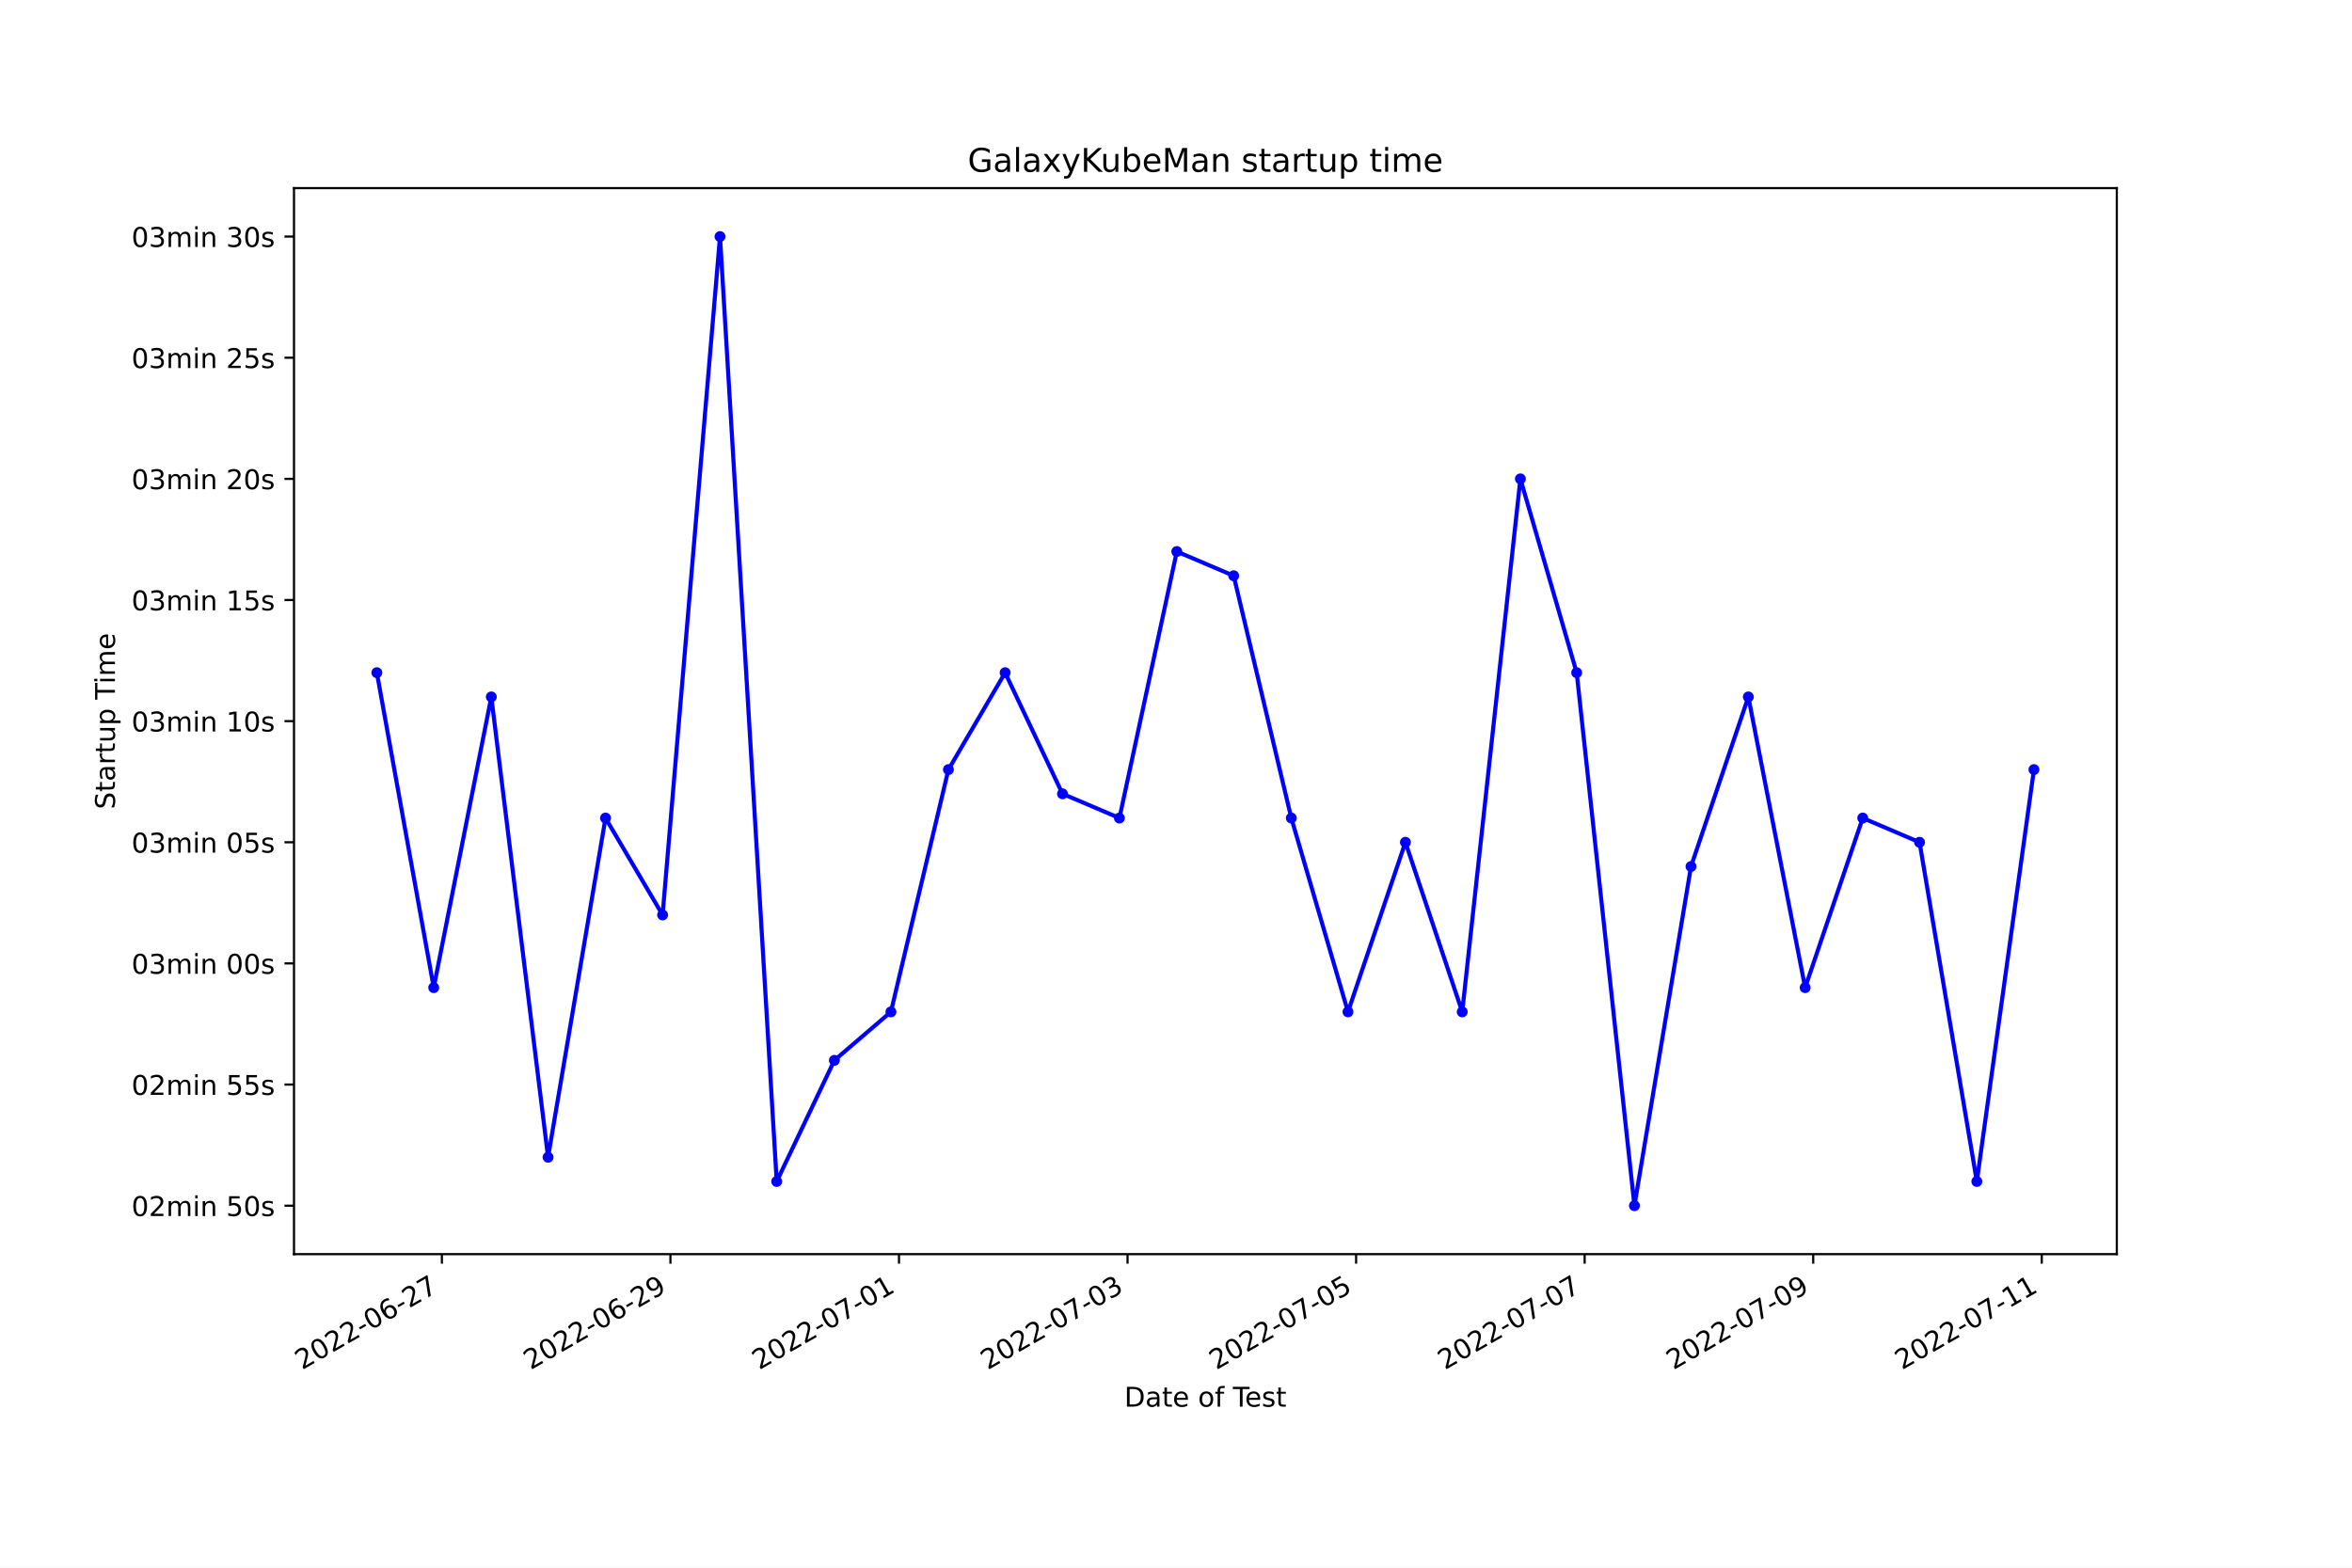
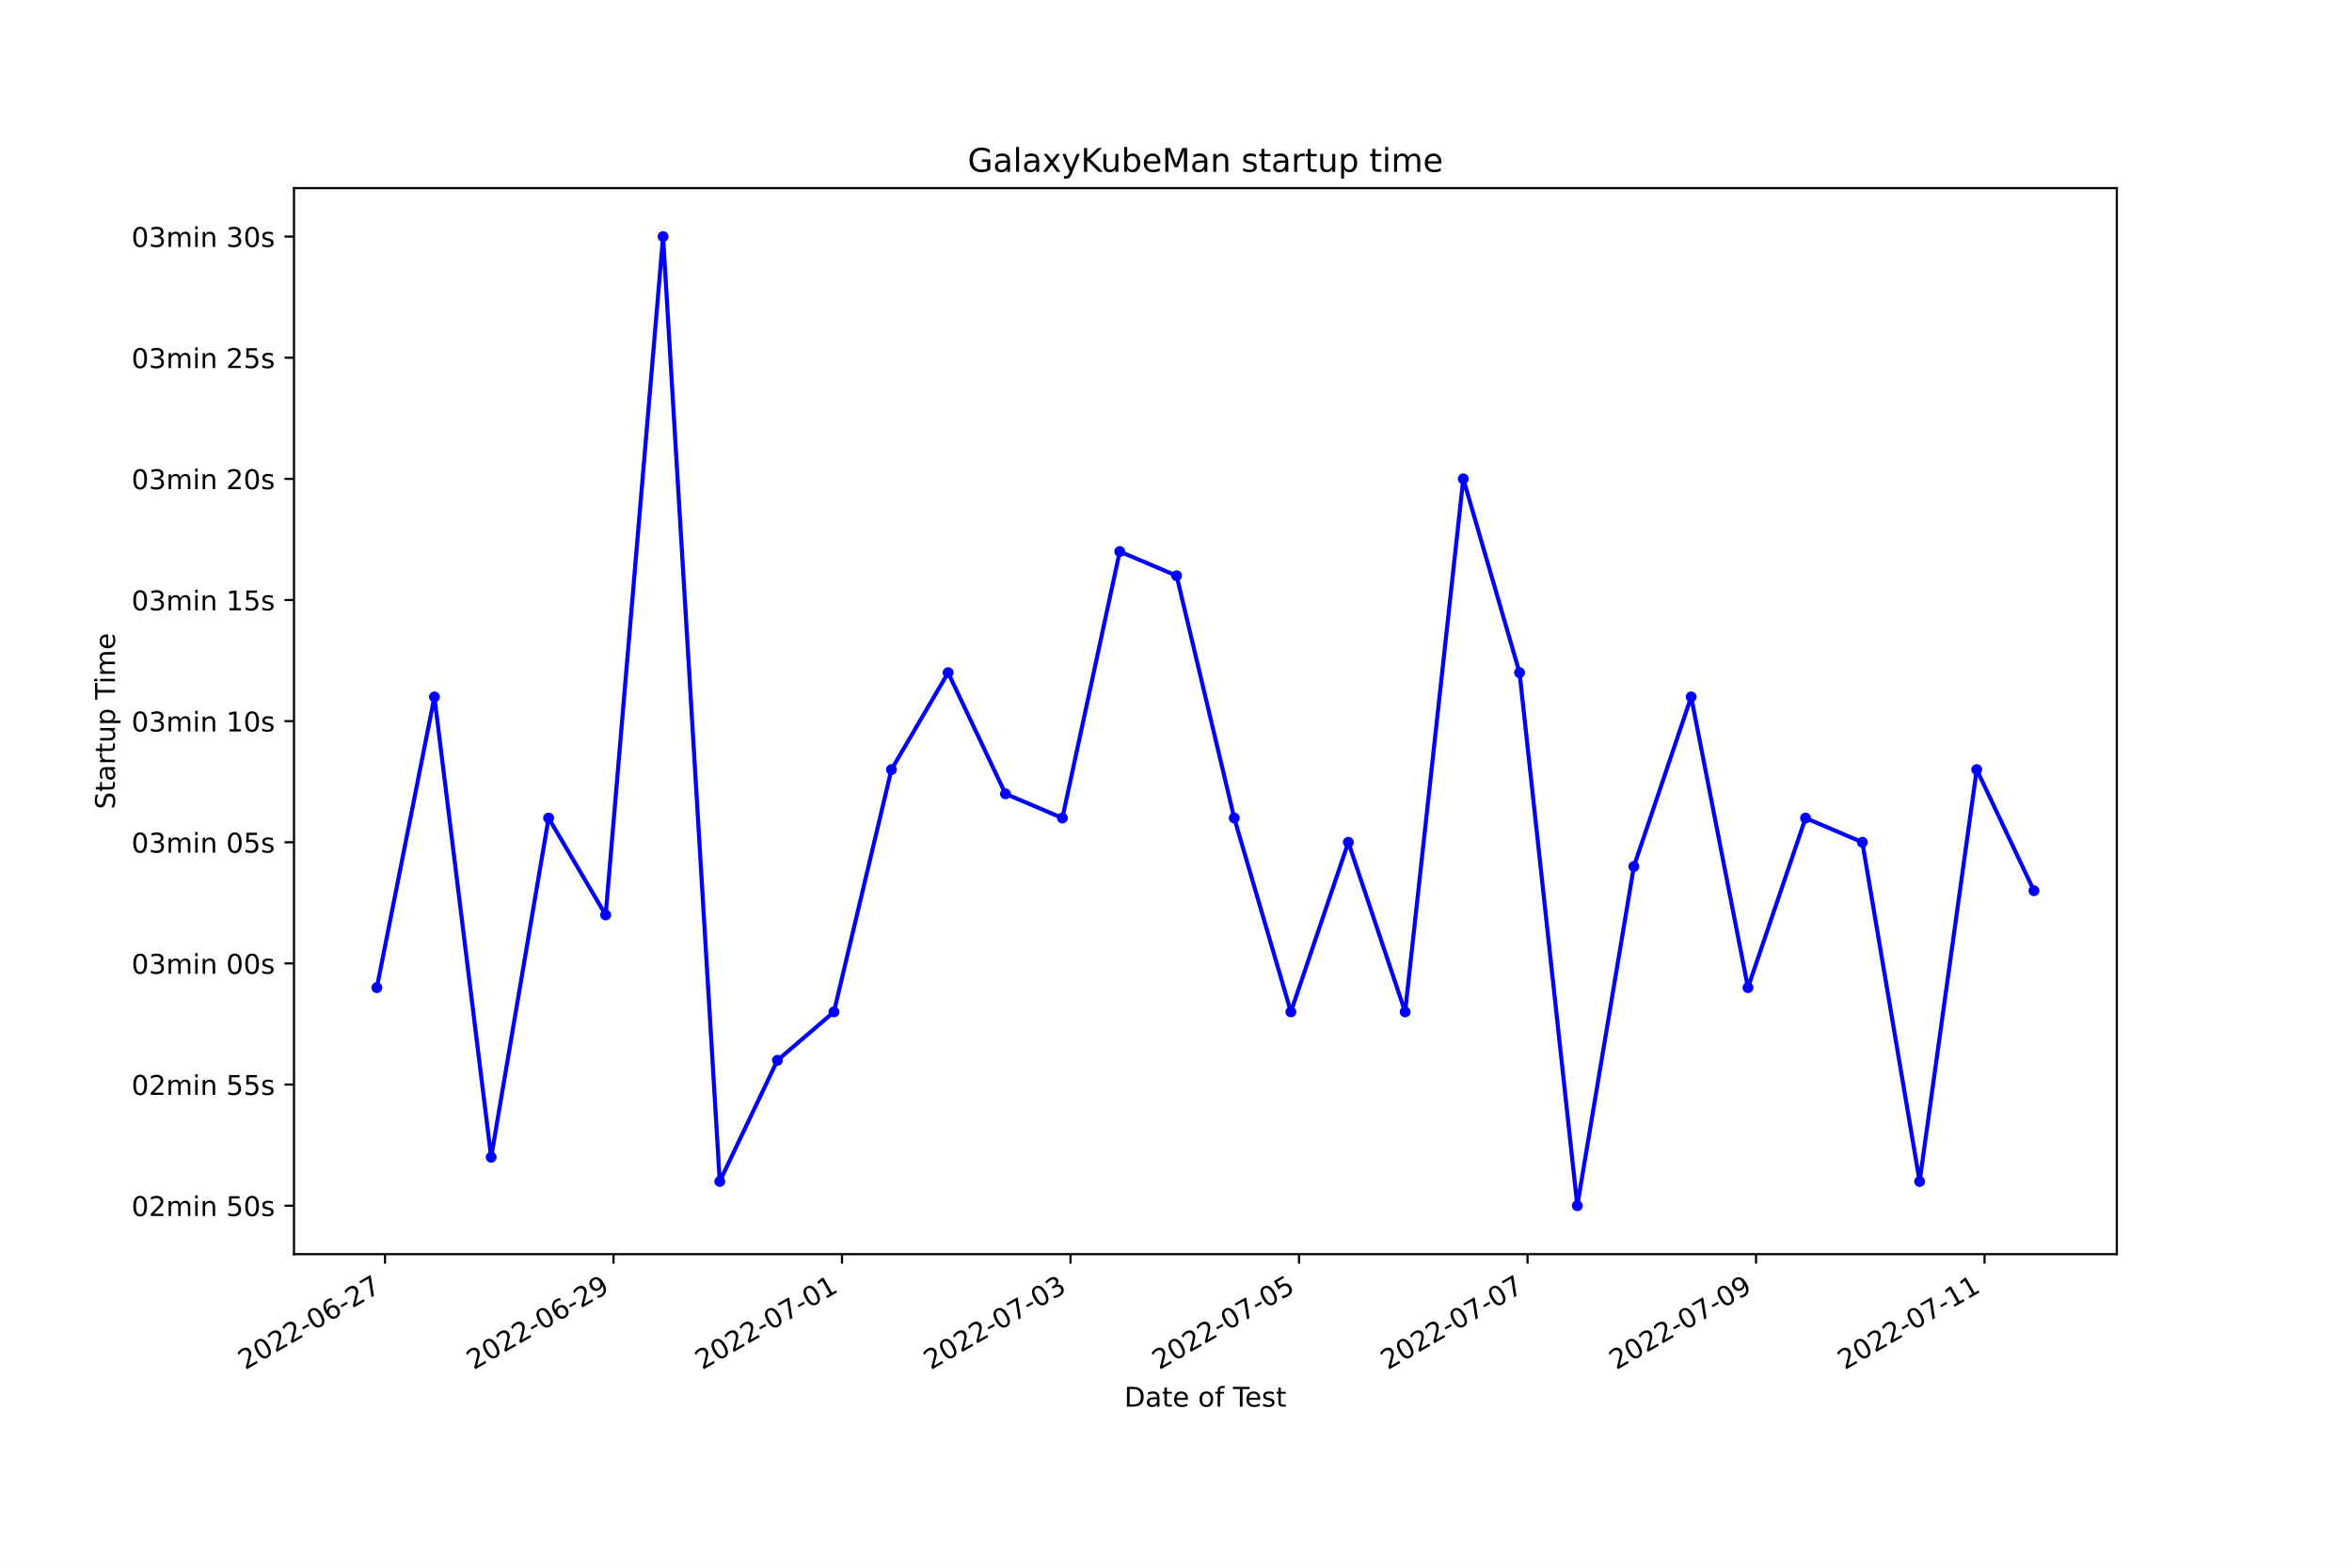
<svg xmlns="http://www.w3.org/2000/svg" xmlns:xlink="http://www.w3.org/1999/xlink" width="864pt" height="576pt" viewBox="0 0 864 576" version="1.1">
  <defs>
    <style type="text/css">*{stroke-linejoin: round; stroke-linecap: butt}</style>
  </defs>
  <g id="figure_1">
    <g id="patch_1">
      <path d="M 0 576  L 864 576  L 864 0  L 0 0  z " style="fill: #ffffff" />
    </g>
    <g id="axes_1">
      <g id="patch_2">
        <path d="M 108 460.8  L 777.6 460.8  L 777.6 69.12  L 108 69.12  z " style="fill: #ffffff" />
      </g>
      <g id="matplotlib.axis_1">
        <g id="xtick_1">
          <g id="line2d_1">
            <defs>
-               <path id="m67235fe308" d="M 0 0  L 0 3.5  " style="stroke: #000000; stroke-width: 0.8" />
+               <path id="m34adbae7fe" d="M 0 0  L 0 3.5  " style="stroke: #000000; stroke-width: 0.8" />
            </defs>
            <g>
-               <use xlink:href="#m67235fe308" x="162.323" y="460.8" style="stroke: #000000; stroke-width: 0.8" />
+               <use xlink:href="#m34adbae7fe" x="141.428" y="460.8" style="stroke: #000000; stroke-width: 0.8" />
            </g>
          </g>
          <g id="text_1">
-             <g transform="translate(110.9531 503.4383)rotate(-30)scale(0.1 -0.1)">
+             <g transform="translate(90.05831 503.4383)rotate(-30)scale(0.1 -0.1)">
              <defs>
                <path id="DejaVuSans-32" d="M 1228 531  L 3431 531  L 3431 0  L 469 0  L 469 531  Q 828 903 1448 1529  Q 2069 2156 2228 2338  Q 2531 2678 2651 2914  Q 2772 3150 2772 3378  Q 2772 3750 2511 3984  Q 2250 4219 1831 4219  Q 1534 4219 1204 4116  Q 875 4013 500 3803  L 500 4441  Q 881 4594 1212 4672  Q 1544 4750 1819 4750  Q 2544 4750 2975 4387  Q 3406 4025 3406 3419  Q 3406 3131 3298 2873  Q 3191 2616 2906 2266  Q 2828 2175 2409 1742  Q 1991 1309 1228 531  z " transform="scale(0.015625)" />
                <path id="DejaVuSans-30" d="M 2034 4250  Q 1547 4250 1301 3770  Q 1056 3291 1056 2328  Q 1056 1369 1301 889  Q 1547 409 2034 409  Q 2525 409 2770 889  Q 3016 1369 3016 2328  Q 3016 3291 2770 3770  Q 2525 4250 2034 4250  z M 2034 4750  Q 2819 4750 3233 4129  Q 3647 3509 3647 2328  Q 3647 1150 3233 529  Q 2819 -91 2034 -91  Q 1250 -91 836 529  Q 422 1150 422 2328  Q 422 3509 836 4129  Q 1250 4750 2034 4750  z " transform="scale(0.015625)" />
                <path id="DejaVuSans-2d" d="M 313 2009  L 1997 2009  L 1997 1497  L 313 1497  L 313 2009  z " transform="scale(0.015625)" />
                <path id="DejaVuSans-36" d="M 2113 2584  Q 1688 2584 1439 2293  Q 1191 2003 1191 1497  Q 1191 994 1439 701  Q 1688 409 2113 409  Q 2538 409 2786 701  Q 3034 994 3034 1497  Q 3034 2003 2786 2293  Q 2538 2584 2113 2584  z M 3366 4563  L 3366 3988  Q 3128 4100 2886 4159  Q 2644 4219 2406 4219  Q 1781 4219 1451 3797  Q 1122 3375 1075 2522  Q 1259 2794 1537 2939  Q 1816 3084 2150 3084  Q 2853 3084 3261 2657  Q 3669 2231 3669 1497  Q 3669 778 3244 343  Q 2819 -91 2113 -91  Q 1303 -91 875 529  Q 447 1150 447 2328  Q 447 3434 972 4092  Q 1497 4750 2381 4750  Q 2619 4750 2861 4703  Q 3103 4656 3366 4563  z " transform="scale(0.015625)" />
                <path id="DejaVuSans-37" d="M 525 4666  L 3525 4666  L 3525 4397  L 1831 0  L 1172 0  L 2766 4134  L 525 4134  L 525 4666  z " transform="scale(0.015625)" />
              </defs>
              <use xlink:href="#DejaVuSans-32" />
              <use xlink:href="#DejaVuSans-30" x="63.623" />
              <use xlink:href="#DejaVuSans-32" x="127.246" />
              <use xlink:href="#DejaVuSans-32" x="190.869" />
              <use xlink:href="#DejaVuSans-2d" x="254.492" />
              <use xlink:href="#DejaVuSans-30" x="290.576" />
              <use xlink:href="#DejaVuSans-36" x="354.199" />
              <use xlink:href="#DejaVuSans-2d" x="417.822" />
              <use xlink:href="#DejaVuSans-32" x="453.906" />
              <use xlink:href="#DejaVuSans-37" x="517.529" />
            </g>
          </g>
        </g>
        <g id="xtick_2">
          <g id="line2d_2">
            <g>
-               <use xlink:href="#m67235fe308" x="246.282" y="460.8" style="stroke: #000000; stroke-width: 0.8" />
+               <use xlink:href="#m34adbae7fe" x="225.369" y="460.8" style="stroke: #000000; stroke-width: 0.8" />
            </g>
          </g>
          <g id="text_2">
-             <g transform="translate(194.9126 503.4383)rotate(-30)scale(0.1 -0.1)">
+             <g transform="translate(174 503.4383)rotate(-30)scale(0.1 -0.1)">
              <defs>
                <path id="DejaVuSans-39" d="M 703 97  L 703 672  Q 941 559 1184 500  Q 1428 441 1663 441  Q 2288 441 2617 861  Q 2947 1281 2994 2138  Q 2813 1869 2534 1725  Q 2256 1581 1919 1581  Q 1219 1581 811 2004  Q 403 2428 403 3163  Q 403 3881 828 4315  Q 1253 4750 1959 4750  Q 2769 4750 3195 4129  Q 3622 3509 3622 2328  Q 3622 1225 3098 567  Q 2575 -91 1691 -91  Q 1453 -91 1209 -44  Q 966 3 703 97  z M 1959 2075  Q 2384 2075 2632 2365  Q 2881 2656 2881 3163  Q 2881 3666 2632 3958  Q 2384 4250 1959 4250  Q 1534 4250 1286 3958  Q 1038 3666 1038 3163  Q 1038 2656 1286 2365  Q 1534 2075 1959 2075  z " transform="scale(0.015625)" />
              </defs>
              <use xlink:href="#DejaVuSans-32" />
              <use xlink:href="#DejaVuSans-30" x="63.623" />
              <use xlink:href="#DejaVuSans-32" x="127.246" />
              <use xlink:href="#DejaVuSans-32" x="190.869" />
              <use xlink:href="#DejaVuSans-2d" x="254.492" />
              <use xlink:href="#DejaVuSans-30" x="290.576" />
              <use xlink:href="#DejaVuSans-36" x="354.199" />
              <use xlink:href="#DejaVuSans-2d" x="417.822" />
              <use xlink:href="#DejaVuSans-32" x="453.906" />
              <use xlink:href="#DejaVuSans-39" x="517.529" />
            </g>
          </g>
        </g>
        <g id="xtick_3">
          <g id="line2d_3">
            <g>
-               <use xlink:href="#m67235fe308" x="330.242" y="460.8" style="stroke: #000000; stroke-width: 0.8" />
+               <use xlink:href="#m34adbae7fe" x="309.311" y="460.8" style="stroke: #000000; stroke-width: 0.8" />
            </g>
          </g>
          <g id="text_3">
-             <g transform="translate(278.8721 503.4383)rotate(-30)scale(0.1 -0.1)">
+             <g transform="translate(257.9417 503.4383)rotate(-30)scale(0.1 -0.1)">
              <defs>
                <path id="DejaVuSans-31" d="M 794 531  L 1825 531  L 1825 4091  L 703 3866  L 703 4441  L 1819 4666  L 2450 4666  L 2450 531  L 3481 531  L 3481 0  L 794 0  L 794 531  z " transform="scale(0.015625)" />
              </defs>
              <use xlink:href="#DejaVuSans-32" />
              <use xlink:href="#DejaVuSans-30" x="63.623" />
              <use xlink:href="#DejaVuSans-32" x="127.246" />
              <use xlink:href="#DejaVuSans-32" x="190.869" />
              <use xlink:href="#DejaVuSans-2d" x="254.492" />
              <use xlink:href="#DejaVuSans-30" x="290.576" />
              <use xlink:href="#DejaVuSans-37" x="354.199" />
              <use xlink:href="#DejaVuSans-2d" x="417.822" />
              <use xlink:href="#DejaVuSans-30" x="453.906" />
              <use xlink:href="#DejaVuSans-31" x="517.529" />
            </g>
          </g>
        </g>
        <g id="xtick_4">
          <g id="line2d_4">
            <g>
-               <use xlink:href="#m67235fe308" x="414.201" y="460.8" style="stroke: #000000; stroke-width: 0.8" />
+               <use xlink:href="#m34adbae7fe" x="393.253" y="460.8" style="stroke: #000000; stroke-width: 0.8" />
            </g>
          </g>
          <g id="text_4">
-             <g transform="translate(362.8316 503.4383)rotate(-30)scale(0.1 -0.1)">
+             <g transform="translate(341.8833 503.4383)rotate(-30)scale(0.1 -0.1)">
              <defs>
                <path id="DejaVuSans-33" d="M 2597 2516  Q 3050 2419 3304 2112  Q 3559 1806 3559 1356  Q 3559 666 3084 287  Q 2609 -91 1734 -91  Q 1441 -91 1130 -33  Q 819 25 488 141  L 488 750  Q 750 597 1062 519  Q 1375 441 1716 441  Q 2309 441 2620 675  Q 2931 909 2931 1356  Q 2931 1769 2642 2001  Q 2353 2234 1838 2234  L 1294 2234  L 1294 2753  L 1863 2753  Q 2328 2753 2575 2939  Q 2822 3125 2822 3475  Q 2822 3834 2567 4026  Q 2313 4219 1838 4219  Q 1578 4219 1281 4162  Q 984 4106 628 3988  L 628 4550  Q 988 4650 1302 4700  Q 1616 4750 1894 4750  Q 2613 4750 3031 4423  Q 3450 4097 3450 3541  Q 3450 3153 3228 2886  Q 3006 2619 2597 2516  z " transform="scale(0.015625)" />
              </defs>
              <use xlink:href="#DejaVuSans-32" />
              <use xlink:href="#DejaVuSans-30" x="63.623" />
              <use xlink:href="#DejaVuSans-32" x="127.246" />
              <use xlink:href="#DejaVuSans-32" x="190.869" />
              <use xlink:href="#DejaVuSans-2d" x="254.492" />
              <use xlink:href="#DejaVuSans-30" x="290.576" />
              <use xlink:href="#DejaVuSans-37" x="354.199" />
              <use xlink:href="#DejaVuSans-2d" x="417.822" />
              <use xlink:href="#DejaVuSans-30" x="453.906" />
              <use xlink:href="#DejaVuSans-33" x="517.529" />
            </g>
          </g>
        </g>
        <g id="xtick_5">
          <g id="line2d_5">
            <g>
-               <use xlink:href="#m67235fe308" x="498.161" y="460.8" style="stroke: #000000; stroke-width: 0.8" />
+               <use xlink:href="#m34adbae7fe" x="477.194" y="460.8" style="stroke: #000000; stroke-width: 0.8" />
            </g>
          </g>
          <g id="text_5">
-             <g transform="translate(446.7911 503.4383)rotate(-30)scale(0.1 -0.1)">
+             <g transform="translate(425.825 503.4383)rotate(-30)scale(0.1 -0.1)">
              <defs>
                <path id="DejaVuSans-35" d="M 691 4666  L 3169 4666  L 3169 4134  L 1269 4134  L 1269 2991  Q 1406 3038 1543 3061  Q 1681 3084 1819 3084  Q 2600 3084 3056 2656  Q 3513 2228 3513 1497  Q 3513 744 3044 326  Q 2575 -91 1722 -91  Q 1428 -91 1123 -41  Q 819 9 494 109  L 494 744  Q 775 591 1075 516  Q 1375 441 1709 441  Q 2250 441 2565 725  Q 2881 1009 2881 1497  Q 2881 1984 2565 2268  Q 2250 2553 1709 2553  Q 1456 2553 1204 2497  Q 953 2441 691 2322  L 691 4666  z " transform="scale(0.015625)" />
              </defs>
              <use xlink:href="#DejaVuSans-32" />
              <use xlink:href="#DejaVuSans-30" x="63.623" />
              <use xlink:href="#DejaVuSans-32" x="127.246" />
              <use xlink:href="#DejaVuSans-32" x="190.869" />
              <use xlink:href="#DejaVuSans-2d" x="254.492" />
              <use xlink:href="#DejaVuSans-30" x="290.576" />
              <use xlink:href="#DejaVuSans-37" x="354.199" />
              <use xlink:href="#DejaVuSans-2d" x="417.822" />
              <use xlink:href="#DejaVuSans-30" x="453.906" />
              <use xlink:href="#DejaVuSans-35" x="517.529" />
            </g>
          </g>
        </g>
        <g id="xtick_6">
          <g id="line2d_6">
            <g>
-               <use xlink:href="#m67235fe308" x="582.12" y="460.8" style="stroke: #000000; stroke-width: 0.8" />
+               <use xlink:href="#m34adbae7fe" x="561.136" y="460.8" style="stroke: #000000; stroke-width: 0.8" />
            </g>
          </g>
          <g id="text_6">
-             <g transform="translate(530.7506 503.4383)rotate(-30)scale(0.1 -0.1)">
+             <g transform="translate(509.7667 503.4383)rotate(-30)scale(0.1 -0.1)">
              <use xlink:href="#DejaVuSans-32" />
              <use xlink:href="#DejaVuSans-30" x="63.623" />
              <use xlink:href="#DejaVuSans-32" x="127.246" />
              <use xlink:href="#DejaVuSans-32" x="190.869" />
              <use xlink:href="#DejaVuSans-2d" x="254.492" />
              <use xlink:href="#DejaVuSans-30" x="290.576" />
              <use xlink:href="#DejaVuSans-37" x="354.199" />
              <use xlink:href="#DejaVuSans-2d" x="417.822" />
              <use xlink:href="#DejaVuSans-30" x="453.906" />
              <use xlink:href="#DejaVuSans-37" x="517.529" />
            </g>
          </g>
        </g>
        <g id="xtick_7">
          <g id="line2d_7">
            <g>
-               <use xlink:href="#m67235fe308" x="666.08" y="460.8" style="stroke: #000000; stroke-width: 0.8" />
+               <use xlink:href="#m34adbae7fe" x="645.078" y="460.8" style="stroke: #000000; stroke-width: 0.8" />
            </g>
          </g>
          <g id="text_7">
-             <g transform="translate(614.7101 503.4383)rotate(-30)scale(0.1 -0.1)">
+             <g transform="translate(593.7084 503.4383)rotate(-30)scale(0.1 -0.1)">
              <use xlink:href="#DejaVuSans-32" />
              <use xlink:href="#DejaVuSans-30" x="63.623" />
              <use xlink:href="#DejaVuSans-32" x="127.246" />
              <use xlink:href="#DejaVuSans-32" x="190.869" />
              <use xlink:href="#DejaVuSans-2d" x="254.492" />
              <use xlink:href="#DejaVuSans-30" x="290.576" />
              <use xlink:href="#DejaVuSans-37" x="354.199" />
              <use xlink:href="#DejaVuSans-2d" x="417.822" />
              <use xlink:href="#DejaVuSans-30" x="453.906" />
              <use xlink:href="#DejaVuSans-39" x="517.529" />
            </g>
          </g>
        </g>
        <g id="xtick_8">
          <g id="line2d_8">
            <g>
-               <use xlink:href="#m67235fe308" x="750.039" y="460.8" style="stroke: #000000; stroke-width: 0.8" />
+               <use xlink:href="#m34adbae7fe" x="729.02" y="460.8" style="stroke: #000000; stroke-width: 0.8" />
            </g>
          </g>
          <g id="text_8">
-             <g transform="translate(698.6696 503.4383)rotate(-30)scale(0.1 -0.1)">
+             <g transform="translate(677.6501 503.4383)rotate(-30)scale(0.1 -0.1)">
              <use xlink:href="#DejaVuSans-32" />
              <use xlink:href="#DejaVuSans-30" x="63.623" />
              <use xlink:href="#DejaVuSans-32" x="127.246" />
              <use xlink:href="#DejaVuSans-32" x="190.869" />
              <use xlink:href="#DejaVuSans-2d" x="254.492" />
              <use xlink:href="#DejaVuSans-30" x="290.576" />
              <use xlink:href="#DejaVuSans-37" x="354.199" />
              <use xlink:href="#DejaVuSans-2d" x="417.822" />
              <use xlink:href="#DejaVuSans-31" x="453.906" />
              <use xlink:href="#DejaVuSans-31" x="517.529" />
            </g>
          </g>
        </g>
        <g id="text_9">
          <g transform="translate(413.0063 516.8378)scale(0.1 -0.1)">
            <defs>
              <path id="DejaVuSans-44" d="M 1259 4147  L 1259 519  L 2022 519  Q 2988 519 3436 956  Q 3884 1394 3884 2338  Q 3884 3275 3436 3711  Q 2988 4147 2022 4147  L 1259 4147  z M 628 4666  L 1925 4666  Q 3281 4666 3915 4102  Q 4550 3538 4550 2338  Q 4550 1131 3912 565  Q 3275 0 1925 0  L 628 0  L 628 4666  z " transform="scale(0.015625)" />
              <path id="DejaVuSans-61" d="M 2194 1759  Q 1497 1759 1228 1600  Q 959 1441 959 1056  Q 959 750 1161 570  Q 1363 391 1709 391  Q 2188 391 2477 730  Q 2766 1069 2766 1631  L 2766 1759  L 2194 1759  z M 3341 1997  L 3341 0  L 2766 0  L 2766 531  Q 2569 213 2275 61  Q 1981 -91 1556 -91  Q 1019 -91 701 211  Q 384 513 384 1019  Q 384 1609 779 1909  Q 1175 2209 1959 2209  L 2766 2209  L 2766 2266  Q 2766 2663 2505 2880  Q 2244 3097 1772 3097  Q 1472 3097 1187 3025  Q 903 2953 641 2809  L 641 3341  Q 956 3463 1253 3523  Q 1550 3584 1831 3584  Q 2591 3584 2966 3190  Q 3341 2797 3341 1997  z " transform="scale(0.015625)" />
              <path id="DejaVuSans-74" d="M 1172 4494  L 1172 3500  L 2356 3500  L 2356 3053  L 1172 3053  L 1172 1153  Q 1172 725 1289 603  Q 1406 481 1766 481  L 2356 481  L 2356 0  L 1766 0  Q 1100 0 847 248  Q 594 497 594 1153  L 594 3053  L 172 3053  L 172 3500  L 594 3500  L 594 4494  L 1172 4494  z " transform="scale(0.015625)" />
              <path id="DejaVuSans-65" d="M 3597 1894  L 3597 1613  L 953 1613  Q 991 1019 1311 708  Q 1631 397 2203 397  Q 2534 397 2845 478  Q 3156 559 3463 722  L 3463 178  Q 3153 47 2828 -22  Q 2503 -91 2169 -91  Q 1331 -91 842 396  Q 353 884 353 1716  Q 353 2575 817 3079  Q 1281 3584 2069 3584  Q 2775 3584 3186 3129  Q 3597 2675 3597 1894  z M 3022 2063  Q 3016 2534 2758 2815  Q 2500 3097 2075 3097  Q 1594 3097 1305 2825  Q 1016 2553 972 2059  L 3022 2063  z " transform="scale(0.015625)" />
              <path id="DejaVuSans-20" transform="scale(0.015625)" />
              <path id="DejaVuSans-6f" d="M 1959 3097  Q 1497 3097 1228 2736  Q 959 2375 959 1747  Q 959 1119 1226 758  Q 1494 397 1959 397  Q 2419 397 2687 759  Q 2956 1122 2956 1747  Q 2956 2369 2687 2733  Q 2419 3097 1959 3097  z M 1959 3584  Q 2709 3584 3137 3096  Q 3566 2609 3566 1747  Q 3566 888 3137 398  Q 2709 -91 1959 -91  Q 1206 -91 779 398  Q 353 888 353 1747  Q 353 2609 779 3096  Q 1206 3584 1959 3584  z " transform="scale(0.015625)" />
              <path id="DejaVuSans-66" d="M 2375 4863  L 2375 4384  L 1825 4384  Q 1516 4384 1395 4259  Q 1275 4134 1275 3809  L 1275 3500  L 2222 3500  L 2222 3053  L 1275 3053  L 1275 0  L 697 0  L 697 3053  L 147 3053  L 147 3500  L 697 3500  L 697 3744  Q 697 4328 969 4595  Q 1241 4863 1831 4863  L 2375 4863  z " transform="scale(0.015625)" />
              <path id="DejaVuSans-54" d="M -19 4666  L 3928 4666  L 3928 4134  L 2272 4134  L 2272 0  L 1638 0  L 1638 4134  L -19 4134  L -19 4666  z " transform="scale(0.015625)" />
              <path id="DejaVuSans-73" d="M 2834 3397  L 2834 2853  Q 2591 2978 2328 3040  Q 2066 3103 1784 3103  Q 1356 3103 1142 2972  Q 928 2841 928 2578  Q 928 2378 1081 2264  Q 1234 2150 1697 2047  L 1894 2003  Q 2506 1872 2764 1633  Q 3022 1394 3022 966  Q 3022 478 2636 193  Q 2250 -91 1575 -91  Q 1294 -91 989 -36  Q 684 19 347 128  L 347 722  Q 666 556 975 473  Q 1284 391 1588 391  Q 1994 391 2212 530  Q 2431 669 2431 922  Q 2431 1156 2273 1281  Q 2116 1406 1581 1522  L 1381 1569  Q 847 1681 609 1914  Q 372 2147 372 2553  Q 372 3047 722 3315  Q 1072 3584 1716 3584  Q 2034 3584 2315 3537  Q 2597 3491 2834 3397  z " transform="scale(0.015625)" />
            </defs>
            <use xlink:href="#DejaVuSans-44" />
            <use xlink:href="#DejaVuSans-61" x="77.002" />
            <use xlink:href="#DejaVuSans-74" x="138.281" />
            <use xlink:href="#DejaVuSans-65" x="177.49" />
            <use xlink:href="#DejaVuSans-20" x="239.014" />
            <use xlink:href="#DejaVuSans-6f" x="270.801" />
            <use xlink:href="#DejaVuSans-66" x="331.982" />
            <use xlink:href="#DejaVuSans-20" x="367.188" />
            <use xlink:href="#DejaVuSans-54" x="398.975" />
            <use xlink:href="#DejaVuSans-65" x="443.059" />
            <use xlink:href="#DejaVuSans-73" x="504.582" />
            <use xlink:href="#DejaVuSans-74" x="556.682" />
          </g>
        </g>
      </g>
      <g id="matplotlib.axis_2">
        <g id="ytick_1">
          <g id="line2d_9">
            <defs>
-               <path id="m60cd322627" d="M 0 0  L -3.5 0  " style="stroke: #000000; stroke-width: 0.8" />
+               <path id="md6cb81aa9c" d="M 0 0  L -3.5 0  " style="stroke: #000000; stroke-width: 0.8" />
            </defs>
            <g>
-               <use xlink:href="#m60cd322627" x="108" y="442.996" style="stroke: #000000; stroke-width: 0.8" />
+               <use xlink:href="#md6cb81aa9c" x="108" y="442.996" style="stroke: #000000; stroke-width: 0.8" />
            </g>
          </g>
          <g id="text_10">
            <g transform="translate(48.30625 446.7956)scale(0.1 -0.1)">
              <defs>
                <path id="DejaVuSans-6d" d="M 3328 2828  Q 3544 3216 3844 3400  Q 4144 3584 4550 3584  Q 5097 3584 5394 3201  Q 5691 2819 5691 2113  L 5691 0  L 5113 0  L 5113 2094  Q 5113 2597 4934 2840  Q 4756 3084 4391 3084  Q 3944 3084 3684 2787  Q 3425 2491 3425 1978  L 3425 0  L 2847 0  L 2847 2094  Q 2847 2600 2669 2842  Q 2491 3084 2119 3084  Q 1678 3084 1418 2786  Q 1159 2488 1159 1978  L 1159 0  L 581 0  L 581 3500  L 1159 3500  L 1159 2956  Q 1356 3278 1631 3431  Q 1906 3584 2284 3584  Q 2666 3584 2933 3390  Q 3200 3197 3328 2828  z " transform="scale(0.015625)" />
                <path id="DejaVuSans-69" d="M 603 3500  L 1178 3500  L 1178 0  L 603 0  L 603 3500  z M 603 4863  L 1178 4863  L 1178 4134  L 603 4134  L 603 4863  z " transform="scale(0.015625)" />
                <path id="DejaVuSans-6e" d="M 3513 2113  L 3513 0  L 2938 0  L 2938 2094  Q 2938 2591 2744 2837  Q 2550 3084 2163 3084  Q 1697 3084 1428 2787  Q 1159 2491 1159 1978  L 1159 0  L 581 0  L 581 3500  L 1159 3500  L 1159 2956  Q 1366 3272 1645 3428  Q 1925 3584 2291 3584  Q 2894 3584 3203 3211  Q 3513 2838 3513 2113  z " transform="scale(0.015625)" />
              </defs>
              <use xlink:href="#DejaVuSans-30" />
              <use xlink:href="#DejaVuSans-32" x="63.623" />
              <use xlink:href="#DejaVuSans-6d" x="127.246" />
              <use xlink:href="#DejaVuSans-69" x="224.658" />
              <use xlink:href="#DejaVuSans-6e" x="252.441" />
              <use xlink:href="#DejaVuSans-20" x="315.82" />
              <use xlink:href="#DejaVuSans-35" x="347.607" />
              <use xlink:href="#DejaVuSans-30" x="411.23" />
              <use xlink:href="#DejaVuSans-73" x="474.854" />
            </g>
          </g>
        </g>
        <g id="ytick_2">
          <g id="line2d_10">
            <g>
-               <use xlink:href="#m60cd322627" x="108" y="398.487" style="stroke: #000000; stroke-width: 0.8" />
+               <use xlink:href="#md6cb81aa9c" x="108" y="398.487" style="stroke: #000000; stroke-width: 0.8" />
            </g>
          </g>
          <g id="text_11">
            <g transform="translate(48.30625 402.2865)scale(0.1 -0.1)">
              <use xlink:href="#DejaVuSans-30" />
              <use xlink:href="#DejaVuSans-32" x="63.623" />
              <use xlink:href="#DejaVuSans-6d" x="127.246" />
              <use xlink:href="#DejaVuSans-69" x="224.658" />
              <use xlink:href="#DejaVuSans-6e" x="252.441" />
              <use xlink:href="#DejaVuSans-20" x="315.82" />
              <use xlink:href="#DejaVuSans-35" x="347.607" />
              <use xlink:href="#DejaVuSans-35" x="411.23" />
              <use xlink:href="#DejaVuSans-73" x="474.854" />
            </g>
          </g>
        </g>
        <g id="ytick_3">
          <g id="line2d_11">
            <g>
-               <use xlink:href="#m60cd322627" x="108" y="353.978" style="stroke: #000000; stroke-width: 0.8" />
+               <use xlink:href="#md6cb81aa9c" x="108" y="353.978" style="stroke: #000000; stroke-width: 0.8" />
            </g>
          </g>
          <g id="text_12">
            <g transform="translate(48.30625 357.7774)scale(0.1 -0.1)">
              <use xlink:href="#DejaVuSans-30" />
              <use xlink:href="#DejaVuSans-33" x="63.623" />
              <use xlink:href="#DejaVuSans-6d" x="127.246" />
              <use xlink:href="#DejaVuSans-69" x="224.658" />
              <use xlink:href="#DejaVuSans-6e" x="252.441" />
              <use xlink:href="#DejaVuSans-20" x="315.82" />
              <use xlink:href="#DejaVuSans-30" x="347.607" />
              <use xlink:href="#DejaVuSans-30" x="411.23" />
              <use xlink:href="#DejaVuSans-73" x="474.854" />
            </g>
          </g>
        </g>
        <g id="ytick_4">
          <g id="line2d_12">
            <g>
-               <use xlink:href="#m60cd322627" x="108" y="309.469" style="stroke: #000000; stroke-width: 0.8" />
+               <use xlink:href="#md6cb81aa9c" x="108" y="309.469" style="stroke: #000000; stroke-width: 0.8" />
            </g>
          </g>
          <g id="text_13">
            <g transform="translate(48.30625 313.2683)scale(0.1 -0.1)">
              <use xlink:href="#DejaVuSans-30" />
              <use xlink:href="#DejaVuSans-33" x="63.623" />
              <use xlink:href="#DejaVuSans-6d" x="127.246" />
              <use xlink:href="#DejaVuSans-69" x="224.658" />
              <use xlink:href="#DejaVuSans-6e" x="252.441" />
              <use xlink:href="#DejaVuSans-20" x="315.82" />
              <use xlink:href="#DejaVuSans-30" x="347.607" />
              <use xlink:href="#DejaVuSans-35" x="411.23" />
              <use xlink:href="#DejaVuSans-73" x="474.854" />
            </g>
          </g>
        </g>
        <g id="ytick_5">
          <g id="line2d_13">
            <g>
-               <use xlink:href="#m60cd322627" x="108" y="264.96" style="stroke: #000000; stroke-width: 0.8" />
+               <use xlink:href="#md6cb81aa9c" x="108" y="264.96" style="stroke: #000000; stroke-width: 0.8" />
            </g>
          </g>
          <g id="text_14">
            <g transform="translate(48.30625 268.7592)scale(0.1 -0.1)">
              <use xlink:href="#DejaVuSans-30" />
              <use xlink:href="#DejaVuSans-33" x="63.623" />
              <use xlink:href="#DejaVuSans-6d" x="127.246" />
              <use xlink:href="#DejaVuSans-69" x="224.658" />
              <use xlink:href="#DejaVuSans-6e" x="252.441" />
              <use xlink:href="#DejaVuSans-20" x="315.82" />
              <use xlink:href="#DejaVuSans-31" x="347.607" />
              <use xlink:href="#DejaVuSans-30" x="411.23" />
              <use xlink:href="#DejaVuSans-73" x="474.854" />
            </g>
          </g>
        </g>
        <g id="ytick_6">
          <g id="line2d_14">
            <g>
-               <use xlink:href="#m60cd322627" x="108" y="220.451" style="stroke: #000000; stroke-width: 0.8" />
+               <use xlink:href="#md6cb81aa9c" x="108" y="220.451" style="stroke: #000000; stroke-width: 0.8" />
            </g>
          </g>
          <g id="text_15">
            <g transform="translate(48.30625 224.2501)scale(0.1 -0.1)">
              <use xlink:href="#DejaVuSans-30" />
              <use xlink:href="#DejaVuSans-33" x="63.623" />
              <use xlink:href="#DejaVuSans-6d" x="127.246" />
              <use xlink:href="#DejaVuSans-69" x="224.658" />
              <use xlink:href="#DejaVuSans-6e" x="252.441" />
              <use xlink:href="#DejaVuSans-20" x="315.82" />
              <use xlink:href="#DejaVuSans-31" x="347.607" />
              <use xlink:href="#DejaVuSans-35" x="411.23" />
              <use xlink:href="#DejaVuSans-73" x="474.854" />
            </g>
          </g>
        </g>
        <g id="ytick_7">
          <g id="line2d_15">
            <g>
-               <use xlink:href="#m60cd322627" x="108" y="175.942" style="stroke: #000000; stroke-width: 0.8" />
+               <use xlink:href="#md6cb81aa9c" x="108" y="175.942" style="stroke: #000000; stroke-width: 0.8" />
            </g>
          </g>
          <g id="text_16">
            <g transform="translate(48.30625 179.741)scale(0.1 -0.1)">
              <use xlink:href="#DejaVuSans-30" />
              <use xlink:href="#DejaVuSans-33" x="63.623" />
              <use xlink:href="#DejaVuSans-6d" x="127.246" />
              <use xlink:href="#DejaVuSans-69" x="224.658" />
              <use xlink:href="#DejaVuSans-6e" x="252.441" />
              <use xlink:href="#DejaVuSans-20" x="315.82" />
              <use xlink:href="#DejaVuSans-32" x="347.607" />
              <use xlink:href="#DejaVuSans-30" x="411.23" />
              <use xlink:href="#DejaVuSans-73" x="474.854" />
            </g>
          </g>
        </g>
        <g id="ytick_8">
          <g id="line2d_16">
            <g>
-               <use xlink:href="#m60cd322627" x="108" y="131.433" style="stroke: #000000; stroke-width: 0.8" />
+               <use xlink:href="#md6cb81aa9c" x="108" y="131.433" style="stroke: #000000; stroke-width: 0.8" />
            </g>
          </g>
          <g id="text_17">
            <g transform="translate(48.30625 135.2319)scale(0.1 -0.1)">
              <use xlink:href="#DejaVuSans-30" />
              <use xlink:href="#DejaVuSans-33" x="63.623" />
              <use xlink:href="#DejaVuSans-6d" x="127.246" />
              <use xlink:href="#DejaVuSans-69" x="224.658" />
              <use xlink:href="#DejaVuSans-6e" x="252.441" />
              <use xlink:href="#DejaVuSans-20" x="315.82" />
              <use xlink:href="#DejaVuSans-32" x="347.607" />
              <use xlink:href="#DejaVuSans-35" x="411.23" />
              <use xlink:href="#DejaVuSans-73" x="474.854" />
            </g>
          </g>
        </g>
        <g id="ytick_9">
          <g id="line2d_17">
            <g>
-               <use xlink:href="#m60cd322627" x="108" y="86.924" style="stroke: #000000; stroke-width: 0.8" />
+               <use xlink:href="#md6cb81aa9c" x="108" y="86.924" style="stroke: #000000; stroke-width: 0.8" />
            </g>
          </g>
          <g id="text_18">
            <g transform="translate(48.30625 90.72286)scale(0.1 -0.1)">
              <use xlink:href="#DejaVuSans-30" />
              <use xlink:href="#DejaVuSans-33" x="63.623" />
              <use xlink:href="#DejaVuSans-6d" x="127.246" />
              <use xlink:href="#DejaVuSans-69" x="224.658" />
              <use xlink:href="#DejaVuSans-6e" x="252.441" />
              <use xlink:href="#DejaVuSans-20" x="315.82" />
              <use xlink:href="#DejaVuSans-33" x="347.607" />
              <use xlink:href="#DejaVuSans-30" x="411.23" />
              <use xlink:href="#DejaVuSans-73" x="474.854" />
            </g>
          </g>
        </g>
        <g id="text_19">
          <g transform="translate(42.22656 297.3397)rotate(-90)scale(0.1 -0.1)">
            <defs>
              <path id="DejaVuSans-53" d="M 3425 4513  L 3425 3897  Q 3066 4069 2747 4153  Q 2428 4238 2131 4238  Q 1616 4238 1336 4038  Q 1056 3838 1056 3469  Q 1056 3159 1242 3001  Q 1428 2844 1947 2747  L 2328 2669  Q 3034 2534 3370 2195  Q 3706 1856 3706 1288  Q 3706 609 3251 259  Q 2797 -91 1919 -91  Q 1588 -91 1214 -16  Q 841 59 441 206  L 441 856  Q 825 641 1194 531  Q 1563 422 1919 422  Q 2459 422 2753 634  Q 3047 847 3047 1241  Q 3047 1584 2836 1778  Q 2625 1972 2144 2069  L 1759 2144  Q 1053 2284 737 2584  Q 422 2884 422 3419  Q 422 4038 858 4394  Q 1294 4750 2059 4750  Q 2388 4750 2728 4690  Q 3069 4631 3425 4513  z " transform="scale(0.015625)" />
              <path id="DejaVuSans-72" d="M 2631 2963  Q 2534 3019 2420 3045  Q 2306 3072 2169 3072  Q 1681 3072 1420 2755  Q 1159 2438 1159 1844  L 1159 0  L 581 0  L 581 3500  L 1159 3500  L 1159 2956  Q 1341 3275 1631 3429  Q 1922 3584 2338 3584  Q 2397 3584 2469 3576  Q 2541 3569 2628 3553  L 2631 2963  z " transform="scale(0.015625)" />
              <path id="DejaVuSans-75" d="M 544 1381  L 544 3500  L 1119 3500  L 1119 1403  Q 1119 906 1312 657  Q 1506 409 1894 409  Q 2359 409 2629 706  Q 2900 1003 2900 1516  L 2900 3500  L 3475 3500  L 3475 0  L 2900 0  L 2900 538  Q 2691 219 2414 64  Q 2138 -91 1772 -91  Q 1169 -91 856 284  Q 544 659 544 1381  z M 1991 3584  L 1991 3584  z " transform="scale(0.015625)" />
              <path id="DejaVuSans-70" d="M 1159 525  L 1159 -1331  L 581 -1331  L 581 3500  L 1159 3500  L 1159 2969  Q 1341 3281 1617 3432  Q 1894 3584 2278 3584  Q 2916 3584 3314 3078  Q 3713 2572 3713 1747  Q 3713 922 3314 415  Q 2916 -91 2278 -91  Q 1894 -91 1617 61  Q 1341 213 1159 525  z M 3116 1747  Q 3116 2381 2855 2742  Q 2594 3103 2138 3103  Q 1681 3103 1420 2742  Q 1159 2381 1159 1747  Q 1159 1113 1420 752  Q 1681 391 2138 391  Q 2594 391 2855 752  Q 3116 1113 3116 1747  z " transform="scale(0.015625)" />
            </defs>
            <use xlink:href="#DejaVuSans-53" />
            <use xlink:href="#DejaVuSans-74" x="63.477" />
            <use xlink:href="#DejaVuSans-61" x="102.686" />
            <use xlink:href="#DejaVuSans-72" x="163.965" />
            <use xlink:href="#DejaVuSans-74" x="205.078" />
            <use xlink:href="#DejaVuSans-75" x="244.287" />
            <use xlink:href="#DejaVuSans-70" x="307.666" />
            <use xlink:href="#DejaVuSans-20" x="371.143" />
            <use xlink:href="#DejaVuSans-54" x="402.93" />
            <use xlink:href="#DejaVuSans-69" x="460.889" />
            <use xlink:href="#DejaVuSans-6d" x="488.672" />
            <use xlink:href="#DejaVuSans-65" x="586.084" />
          </g>
        </g>
      </g>
      <g id="line2d_18">
-         <path d="M 747.164 282.764  L 726.186 434.095  L 705.137 309.469  L 684.271 300.567  L 663.119 362.88  L 642.249 256.058  L 621.187 318.371  L 600.405 442.996  L 579.19 247.156  L 558.512 175.942  L 537.145 371.782  L 516.275 309.469  L 495.175 371.782  L 474.361 300.567  L 453.187 211.549  L 432.297 202.647  L 411.214 300.567  L 390.306 291.665  L 369.229 247.156  L 348.401 282.764  L 327.281 371.782  L 306.513 389.585  L 285.323 434.095  L 264.492 86.924  L 243.406 336.175  L 222.438 300.567  L 201.333 425.193  L 180.484 256.058  L 159.331 362.88  L 138.436 247.156  " clip-path="url(#p785803b9b7)" style="fill: none; stroke: #0000ff; stroke-width: 1.5; stroke-linecap: square" />
+         <path d="M 747.164 327.273  L 726.145 282.764  L 705.171 434.095  L 684.127 309.469  L 663.266 300.567  L 642.118 362.88  L 621.252 256.058  L 600.195 318.371  L 579.417 442.996  L 558.206 247.156  L 537.533 175.942  L 516.171 371.782  L 495.306 309.469  L 474.21 371.782  L 453.4 300.567  L 432.23 211.549  L 411.344 202.647  L 390.266 300.567  L 369.362 291.665  L 348.291 247.156  L 327.466 282.764  L 306.351 371.782  L 285.587 389.585  L 264.402 434.095  L 243.576 86.924  L 222.494 336.175  L 201.53 300.567  L 180.43 425.193  L 159.585 256.058  L 138.436 362.88  " clip-path="url(#p7227b1ff94)" style="fill: none; stroke: #0000ff; stroke-width: 1.5; stroke-linecap: square" />
        <defs>
-           <path id="m2e49274185" d="M 0 1.5  C 0.398 1.5 0.779 1.342 1.061 1.061  C 1.342 0.779 1.5 0.398 1.5 0  C 1.5 -0.398 1.342 -0.779 1.061 -1.061  C 0.779 -1.342 0.398 -1.5 0 -1.5  C -0.398 -1.5 -0.779 -1.342 -1.061 -1.061  C -1.342 -0.779 -1.5 -0.398 -1.5 0  C -1.5 0.398 -1.342 0.779 -1.061 1.061  C -0.779 1.342 -0.398 1.5 0 1.5  z " style="stroke: #0000ff" />
+           <path id="md9d65dd44e" d="M 0 1.5  C 0.398 1.5 0.779 1.342 1.061 1.061  C 1.342 0.779 1.5 0.398 1.5 0  C 1.5 -0.398 1.342 -0.779 1.061 -1.061  C 0.779 -1.342 0.398 -1.5 0 -1.5  C -0.398 -1.5 -0.779 -1.342 -1.061 -1.061  C -1.342 -0.779 -1.5 -0.398 -1.5 0  C -1.5 0.398 -1.342 0.779 -1.061 1.061  C -0.779 1.342 -0.398 1.5 0 1.5  z " style="stroke: #0000ff" />
        </defs>
-         <g clip-path="url(#p785803b9b7)">
-           <use xlink:href="#m2e49274185" x="747.164" y="282.764" style="fill: #0000ff; stroke: #0000ff" />
-           <use xlink:href="#m2e49274185" x="726.186" y="434.095" style="fill: #0000ff; stroke: #0000ff" />
-           <use xlink:href="#m2e49274185" x="705.137" y="309.469" style="fill: #0000ff; stroke: #0000ff" />
-           <use xlink:href="#m2e49274185" x="684.271" y="300.567" style="fill: #0000ff; stroke: #0000ff" />
-           <use xlink:href="#m2e49274185" x="663.119" y="362.88" style="fill: #0000ff; stroke: #0000ff" />
-           <use xlink:href="#m2e49274185" x="642.249" y="256.058" style="fill: #0000ff; stroke: #0000ff" />
-           <use xlink:href="#m2e49274185" x="621.187" y="318.371" style="fill: #0000ff; stroke: #0000ff" />
-           <use xlink:href="#m2e49274185" x="600.405" y="442.996" style="fill: #0000ff; stroke: #0000ff" />
-           <use xlink:href="#m2e49274185" x="579.19" y="247.156" style="fill: #0000ff; stroke: #0000ff" />
-           <use xlink:href="#m2e49274185" x="558.512" y="175.942" style="fill: #0000ff; stroke: #0000ff" />
-           <use xlink:href="#m2e49274185" x="537.145" y="371.782" style="fill: #0000ff; stroke: #0000ff" />
-           <use xlink:href="#m2e49274185" x="516.275" y="309.469" style="fill: #0000ff; stroke: #0000ff" />
-           <use xlink:href="#m2e49274185" x="495.175" y="371.782" style="fill: #0000ff; stroke: #0000ff" />
-           <use xlink:href="#m2e49274185" x="474.361" y="300.567" style="fill: #0000ff; stroke: #0000ff" />
-           <use xlink:href="#m2e49274185" x="453.187" y="211.549" style="fill: #0000ff; stroke: #0000ff" />
-           <use xlink:href="#m2e49274185" x="432.297" y="202.647" style="fill: #0000ff; stroke: #0000ff" />
-           <use xlink:href="#m2e49274185" x="411.214" y="300.567" style="fill: #0000ff; stroke: #0000ff" />
-           <use xlink:href="#m2e49274185" x="390.306" y="291.665" style="fill: #0000ff; stroke: #0000ff" />
-           <use xlink:href="#m2e49274185" x="369.229" y="247.156" style="fill: #0000ff; stroke: #0000ff" />
-           <use xlink:href="#m2e49274185" x="348.401" y="282.764" style="fill: #0000ff; stroke: #0000ff" />
-           <use xlink:href="#m2e49274185" x="327.281" y="371.782" style="fill: #0000ff; stroke: #0000ff" />
-           <use xlink:href="#m2e49274185" x="306.513" y="389.585" style="fill: #0000ff; stroke: #0000ff" />
-           <use xlink:href="#m2e49274185" x="285.323" y="434.095" style="fill: #0000ff; stroke: #0000ff" />
-           <use xlink:href="#m2e49274185" x="264.492" y="86.924" style="fill: #0000ff; stroke: #0000ff" />
-           <use xlink:href="#m2e49274185" x="243.406" y="336.175" style="fill: #0000ff; stroke: #0000ff" />
-           <use xlink:href="#m2e49274185" x="222.438" y="300.567" style="fill: #0000ff; stroke: #0000ff" />
-           <use xlink:href="#m2e49274185" x="201.333" y="425.193" style="fill: #0000ff; stroke: #0000ff" />
-           <use xlink:href="#m2e49274185" x="180.484" y="256.058" style="fill: #0000ff; stroke: #0000ff" />
-           <use xlink:href="#m2e49274185" x="159.331" y="362.88" style="fill: #0000ff; stroke: #0000ff" />
-           <use xlink:href="#m2e49274185" x="138.436" y="247.156" style="fill: #0000ff; stroke: #0000ff" />
+         <g clip-path="url(#p7227b1ff94)">
+           <use xlink:href="#md9d65dd44e" x="747.164" y="327.273" style="fill: #0000ff; stroke: #0000ff" />
+           <use xlink:href="#md9d65dd44e" x="726.145" y="282.764" style="fill: #0000ff; stroke: #0000ff" />
+           <use xlink:href="#md9d65dd44e" x="705.171" y="434.095" style="fill: #0000ff; stroke: #0000ff" />
+           <use xlink:href="#md9d65dd44e" x="684.127" y="309.469" style="fill: #0000ff; stroke: #0000ff" />
+           <use xlink:href="#md9d65dd44e" x="663.266" y="300.567" style="fill: #0000ff; stroke: #0000ff" />
+           <use xlink:href="#md9d65dd44e" x="642.118" y="362.88" style="fill: #0000ff; stroke: #0000ff" />
+           <use xlink:href="#md9d65dd44e" x="621.252" y="256.058" style="fill: #0000ff; stroke: #0000ff" />
+           <use xlink:href="#md9d65dd44e" x="600.195" y="318.371" style="fill: #0000ff; stroke: #0000ff" />
+           <use xlink:href="#md9d65dd44e" x="579.417" y="442.996" style="fill: #0000ff; stroke: #0000ff" />
+           <use xlink:href="#md9d65dd44e" x="558.206" y="247.156" style="fill: #0000ff; stroke: #0000ff" />
+           <use xlink:href="#md9d65dd44e" x="537.533" y="175.942" style="fill: #0000ff; stroke: #0000ff" />
+           <use xlink:href="#md9d65dd44e" x="516.171" y="371.782" style="fill: #0000ff; stroke: #0000ff" />
+           <use xlink:href="#md9d65dd44e" x="495.306" y="309.469" style="fill: #0000ff; stroke: #0000ff" />
+           <use xlink:href="#md9d65dd44e" x="474.21" y="371.782" style="fill: #0000ff; stroke: #0000ff" />
+           <use xlink:href="#md9d65dd44e" x="453.4" y="300.567" style="fill: #0000ff; stroke: #0000ff" />
+           <use xlink:href="#md9d65dd44e" x="432.23" y="211.549" style="fill: #0000ff; stroke: #0000ff" />
+           <use xlink:href="#md9d65dd44e" x="411.344" y="202.647" style="fill: #0000ff; stroke: #0000ff" />
+           <use xlink:href="#md9d65dd44e" x="390.266" y="300.567" style="fill: #0000ff; stroke: #0000ff" />
+           <use xlink:href="#md9d65dd44e" x="369.362" y="291.665" style="fill: #0000ff; stroke: #0000ff" />
+           <use xlink:href="#md9d65dd44e" x="348.291" y="247.156" style="fill: #0000ff; stroke: #0000ff" />
+           <use xlink:href="#md9d65dd44e" x="327.466" y="282.764" style="fill: #0000ff; stroke: #0000ff" />
+           <use xlink:href="#md9d65dd44e" x="306.351" y="371.782" style="fill: #0000ff; stroke: #0000ff" />
+           <use xlink:href="#md9d65dd44e" x="285.587" y="389.585" style="fill: #0000ff; stroke: #0000ff" />
+           <use xlink:href="#md9d65dd44e" x="264.402" y="434.095" style="fill: #0000ff; stroke: #0000ff" />
+           <use xlink:href="#md9d65dd44e" x="243.576" y="86.924" style="fill: #0000ff; stroke: #0000ff" />
+           <use xlink:href="#md9d65dd44e" x="222.494" y="336.175" style="fill: #0000ff; stroke: #0000ff" />
+           <use xlink:href="#md9d65dd44e" x="201.53" y="300.567" style="fill: #0000ff; stroke: #0000ff" />
+           <use xlink:href="#md9d65dd44e" x="180.43" y="425.193" style="fill: #0000ff; stroke: #0000ff" />
+           <use xlink:href="#md9d65dd44e" x="159.585" y="256.058" style="fill: #0000ff; stroke: #0000ff" />
+           <use xlink:href="#md9d65dd44e" x="138.436" y="362.88" style="fill: #0000ff; stroke: #0000ff" />
        </g>
      </g>
      <g id="patch_3">
        <path d="M 108 460.8  L 108 69.12  " style="fill: none; stroke: #000000; stroke-width: 0.8; stroke-linejoin: miter; stroke-linecap: square" />
      </g>
      <g id="patch_4">
        <path d="M 777.6 460.8  L 777.6 69.12  " style="fill: none; stroke: #000000; stroke-width: 0.8; stroke-linejoin: miter; stroke-linecap: square" />
      </g>
      <g id="patch_5">
        <path d="M 108 460.8  L 777.6 460.8  " style="fill: none; stroke: #000000; stroke-width: 0.8; stroke-linejoin: miter; stroke-linecap: square" />
      </g>
      <g id="patch_6">
        <path d="M 108 69.12  L 777.6 69.12  " style="fill: none; stroke: #000000; stroke-width: 0.8; stroke-linejoin: miter; stroke-linecap: square" />
      </g>
      <g id="text_20">
        <g transform="translate(355.4794 63.12)scale(0.12 -0.12)">
          <defs>
            <path id="DejaVuSans-47" d="M 3809 666  L 3809 1919  L 2778 1919  L 2778 2438  L 4434 2438  L 4434 434  Q 4069 175 3628 42  Q 3188 -91 2688 -91  Q 1594 -91 976 548  Q 359 1188 359 2328  Q 359 3472 976 4111  Q 1594 4750 2688 4750  Q 3144 4750 3555 4637  Q 3966 4525 4313 4306  L 4313 3634  Q 3963 3931 3569 4081  Q 3175 4231 2741 4231  Q 1884 4231 1454 3753  Q 1025 3275 1025 2328  Q 1025 1384 1454 906  Q 1884 428 2741 428  Q 3075 428 3337 486  Q 3600 544 3809 666  z " transform="scale(0.015625)" />
            <path id="DejaVuSans-6c" d="M 603 4863  L 1178 4863  L 1178 0  L 603 0  L 603 4863  z " transform="scale(0.015625)" />
            <path id="DejaVuSans-78" d="M 3513 3500  L 2247 1797  L 3578 0  L 2900 0  L 1881 1375  L 863 0  L 184 0  L 1544 1831  L 300 3500  L 978 3500  L 1906 2253  L 2834 3500  L 3513 3500  z " transform="scale(0.015625)" />
            <path id="DejaVuSans-79" d="M 2059 -325  Q 1816 -950 1584 -1140  Q 1353 -1331 966 -1331  L 506 -1331  L 506 -850  L 844 -850  Q 1081 -850 1212 -737  Q 1344 -625 1503 -206  L 1606 56  L 191 3500  L 800 3500  L 1894 763  L 2988 3500  L 3597 3500  L 2059 -325  z " transform="scale(0.015625)" />
            <path id="DejaVuSans-4b" d="M 628 4666  L 1259 4666  L 1259 2694  L 3353 4666  L 4166 4666  L 1850 2491  L 4331 0  L 3500 0  L 1259 2247  L 1259 0  L 628 0  L 628 4666  z " transform="scale(0.015625)" />
            <path id="DejaVuSans-62" d="M 3116 1747  Q 3116 2381 2855 2742  Q 2594 3103 2138 3103  Q 1681 3103 1420 2742  Q 1159 2381 1159 1747  Q 1159 1113 1420 752  Q 1681 391 2138 391  Q 2594 391 2855 752  Q 3116 1113 3116 1747  z M 1159 2969  Q 1341 3281 1617 3432  Q 1894 3584 2278 3584  Q 2916 3584 3314 3078  Q 3713 2572 3713 1747  Q 3713 922 3314 415  Q 2916 -91 2278 -91  Q 1894 -91 1617 61  Q 1341 213 1159 525  L 1159 0  L 581 0  L 581 4863  L 1159 4863  L 1159 2969  z " transform="scale(0.015625)" />
            <path id="DejaVuSans-4d" d="M 628 4666  L 1569 4666  L 2759 1491  L 3956 4666  L 4897 4666  L 4897 0  L 4281 0  L 4281 4097  L 3078 897  L 2444 897  L 1241 4097  L 1241 0  L 628 0  L 628 4666  z " transform="scale(0.015625)" />
          </defs>
          <use xlink:href="#DejaVuSans-47" />
          <use xlink:href="#DejaVuSans-61" x="77.49" />
          <use xlink:href="#DejaVuSans-6c" x="138.77" />
          <use xlink:href="#DejaVuSans-61" x="166.553" />
          <use xlink:href="#DejaVuSans-78" x="227.832" />
          <use xlink:href="#DejaVuSans-79" x="287.012" />
          <use xlink:href="#DejaVuSans-4b" x="346.191" />
          <use xlink:href="#DejaVuSans-75" x="406.768" />
          <use xlink:href="#DejaVuSans-62" x="470.146" />
          <use xlink:href="#DejaVuSans-65" x="533.623" />
          <use xlink:href="#DejaVuSans-4d" x="595.146" />
          <use xlink:href="#DejaVuSans-61" x="681.426" />
          <use xlink:href="#DejaVuSans-6e" x="742.705" />
          <use xlink:href="#DejaVuSans-20" x="806.084" />
          <use xlink:href="#DejaVuSans-73" x="837.871" />
          <use xlink:href="#DejaVuSans-74" x="889.971" />
          <use xlink:href="#DejaVuSans-61" x="929.18" />
          <use xlink:href="#DejaVuSans-72" x="990.459" />
          <use xlink:href="#DejaVuSans-74" x="1031.572" />
          <use xlink:href="#DejaVuSans-75" x="1070.781" />
          <use xlink:href="#DejaVuSans-70" x="1134.16" />
          <use xlink:href="#DejaVuSans-20" x="1197.637" />
          <use xlink:href="#DejaVuSans-74" x="1229.424" />
          <use xlink:href="#DejaVuSans-69" x="1268.633" />
          <use xlink:href="#DejaVuSans-6d" x="1296.416" />
          <use xlink:href="#DejaVuSans-65" x="1393.828" />
        </g>
      </g>
    </g>
  </g>
  <defs>
-     <clipPath id="p785803b9b7">
+     <clipPath id="p7227b1ff94">
      <rect x="108" y="69.12" width="669.6" height="391.68" />
    </clipPath>
  </defs>
</svg>
